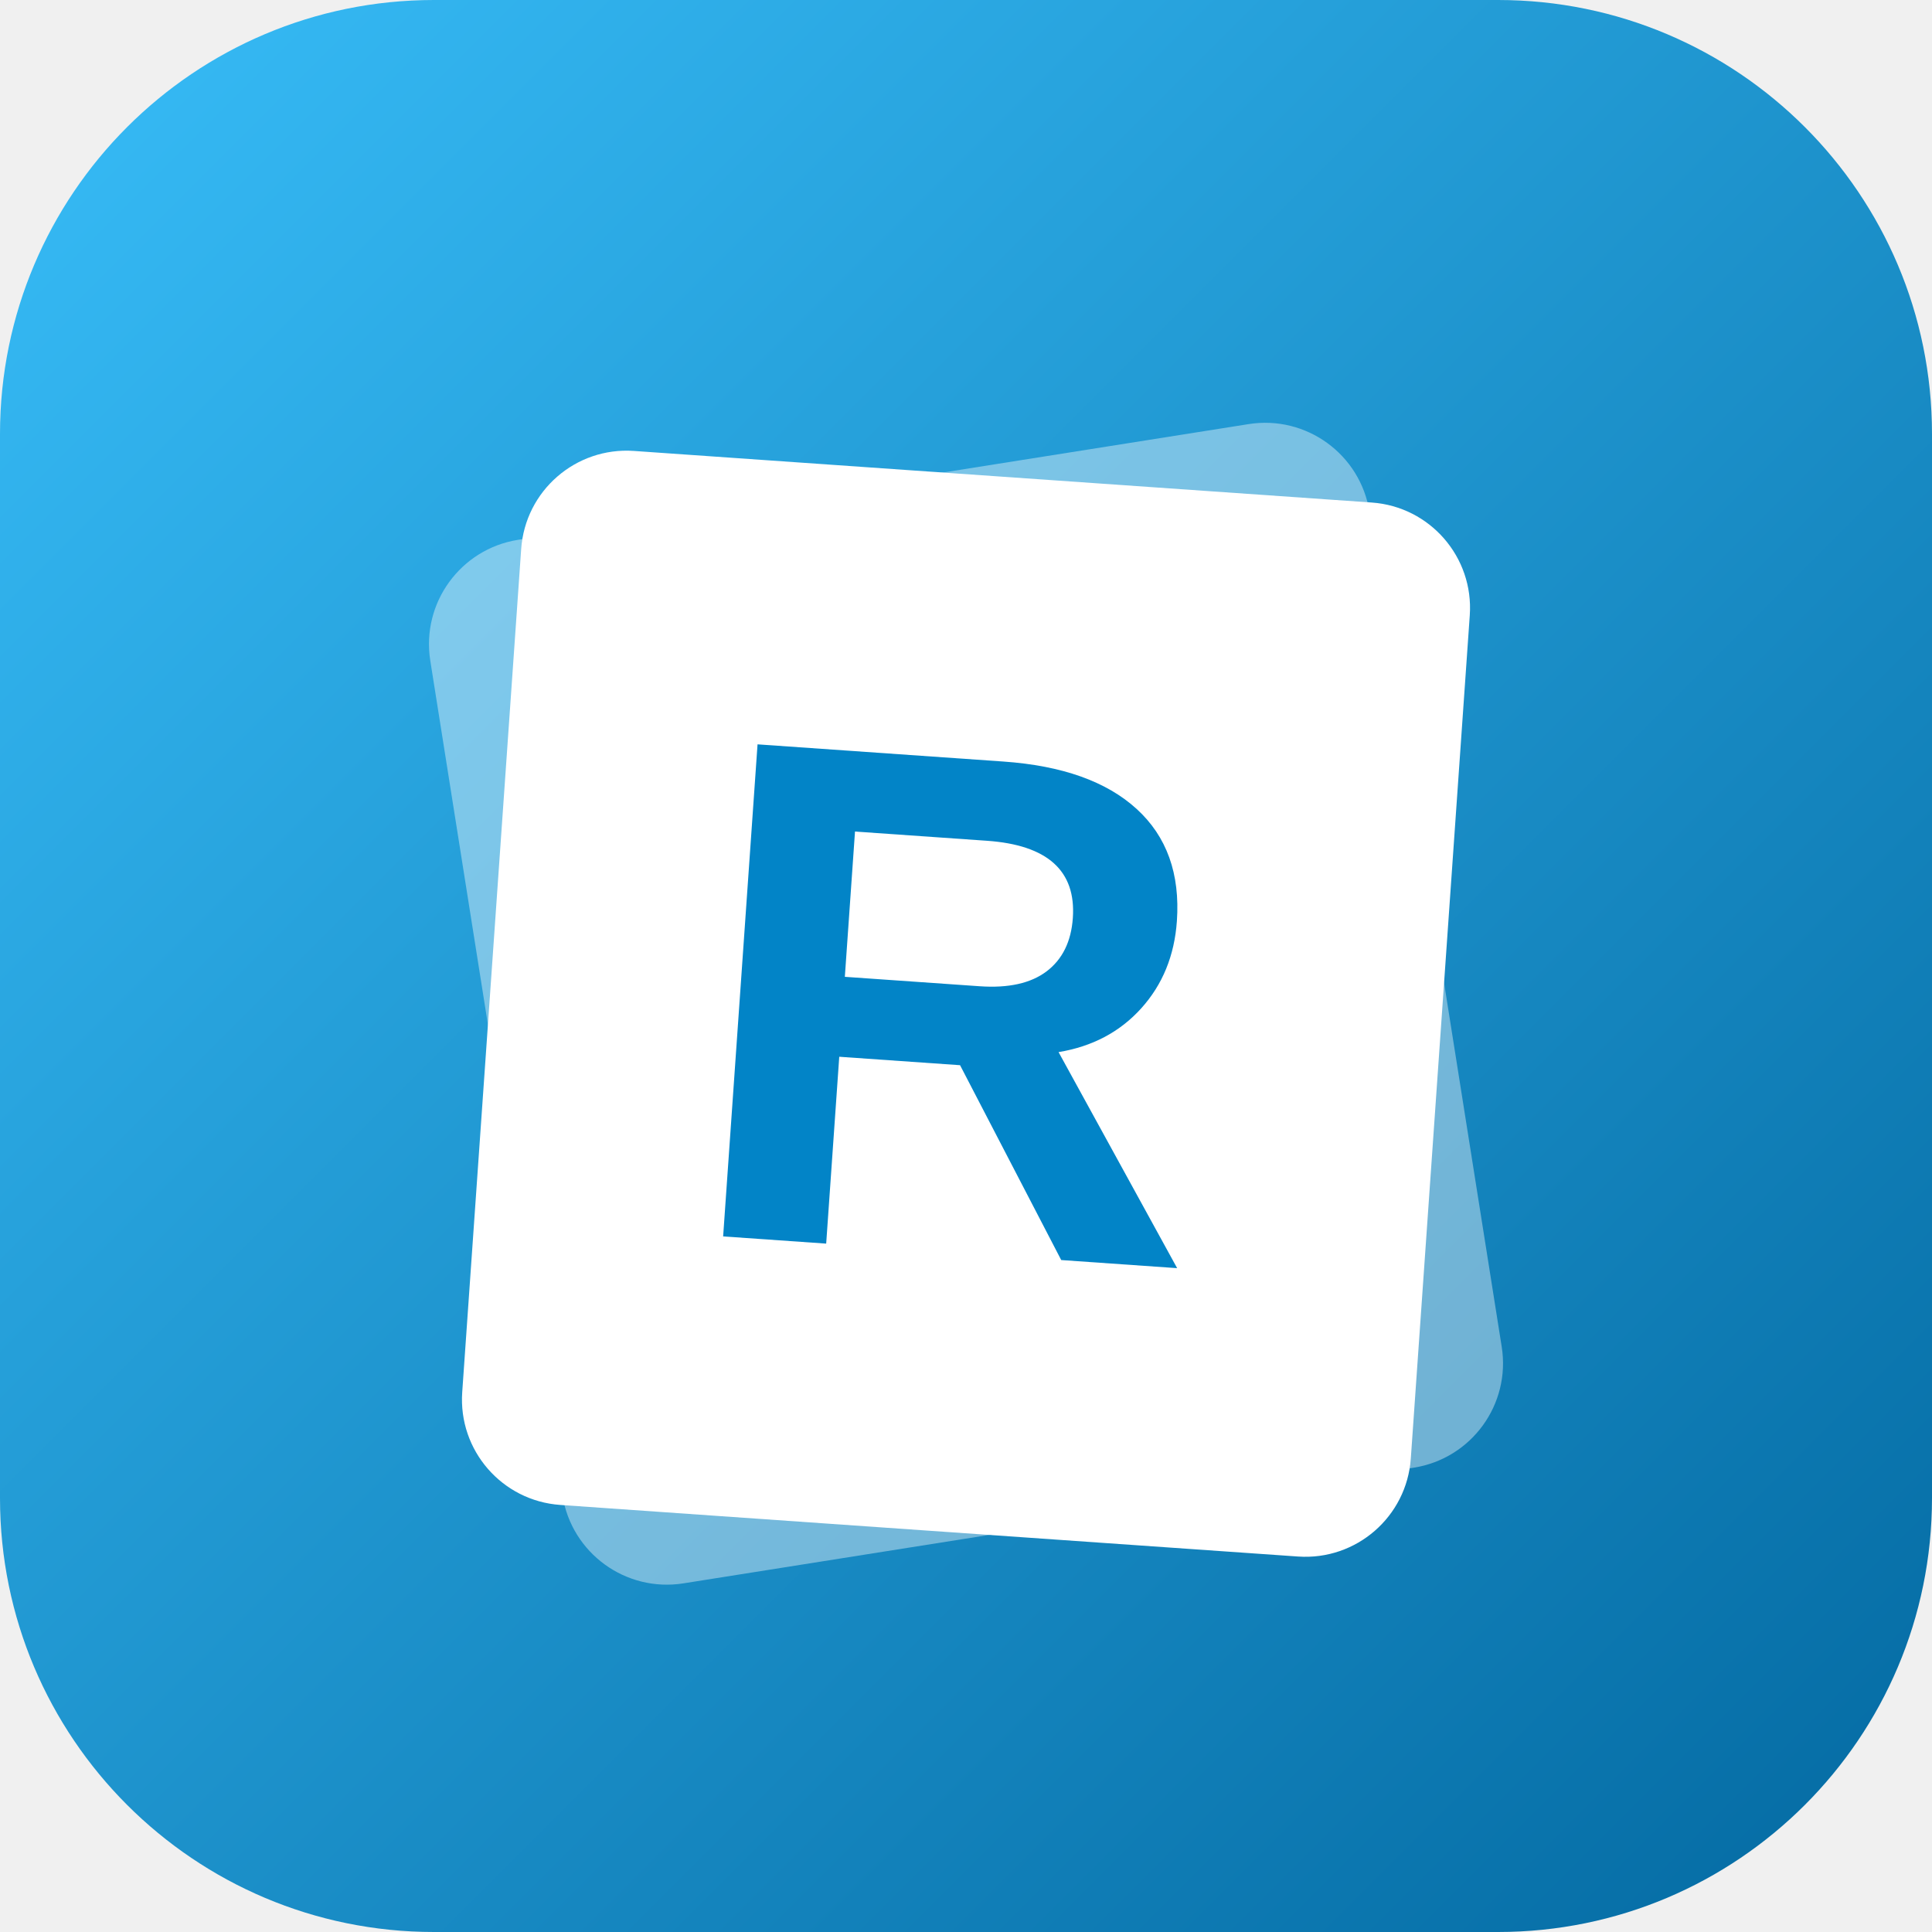
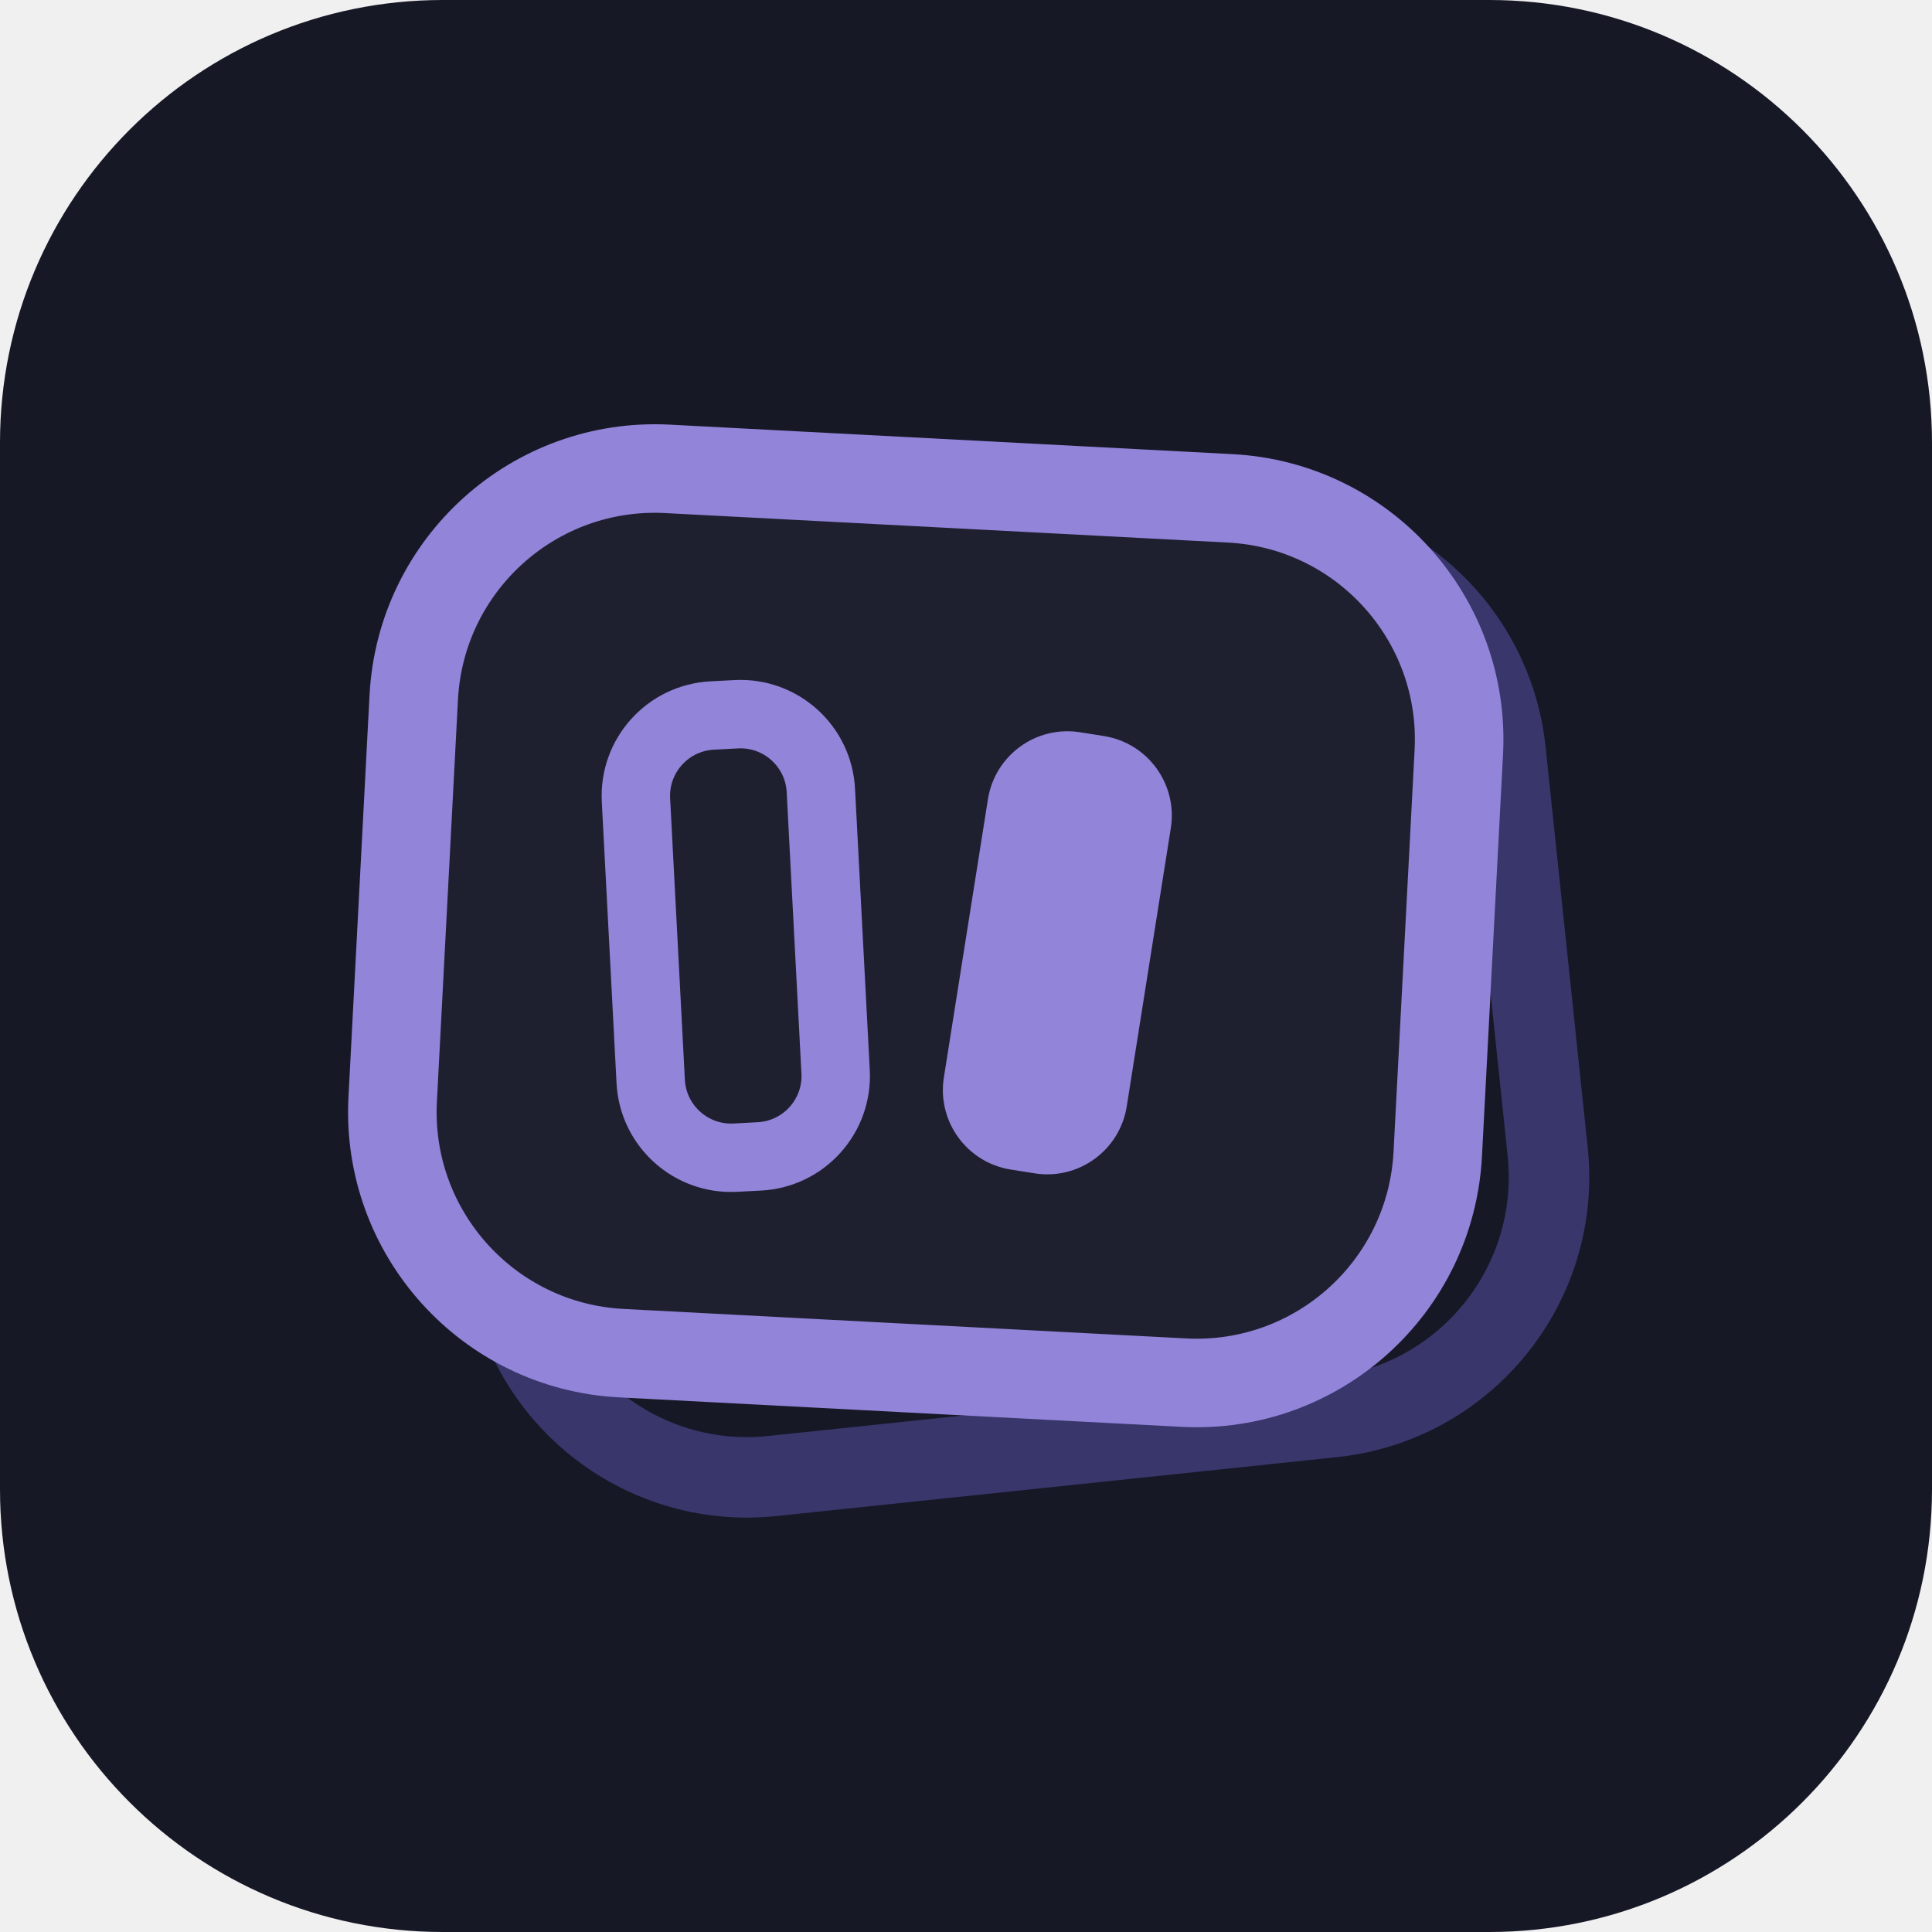
- <svg xmlns="http://www.w3.org/2000/svg" width="512" height="512" viewBox="0 0 512 512">
-   <defs>
-     <linearGradient id="bg" x1="0" y1="0" x2="1" y2="1">
-       <stop offset="0" stop-color="#38bdf8" />
-       <stop offset="1" stop-color="#0369a1" />
-     </linearGradient>
-   </defs>
-   <rect width="512" height="512" rx="115" fill="url(#bg)" />
-   <g transform="translate(256 256) scale(1) translate(-256 -256)">
-     <rect x="130" y="126" width="252" height="280" rx="28" fill="#ffffff" opacity="0.4" transform="rotate(-9 256 266)" />
-     <rect x="130" y="126" width="252" height="280" rx="28" fill="#ffffff" transform="rotate(4 256 266)" />
-     <text x="252" y="332" transform="rotate(4 256 266)" font-family="Arial, Helvetica, sans-serif" font-size="190" font-weight="700" fill="#0284c7" text-anchor="middle">R</text>
+ <svg xmlns="http://www.w3.org/2000/svg" width="512" height="512" viewBox="0 0 48 48" role="img" aria-label="Recall">
+   <rect width="48" height="48" rx="11" fill="#161826" />
+   <rect x="12" y="14" width="26" height="22" rx="6" fill="none" stroke="#38366b" stroke-width="2" transform="rotate(-6 25 25)" />
+   <rect x="10" y="12" width="26" height="22" rx="6" fill="#1e2030" stroke="#9184d9" stroke-width="2.2" transform="rotate(3 23 23)" />
+   <g transform="rotate(3 23 23)">
+     <rect x="16" y="18" width="4.6" height="11" rx="2" fill="none" stroke="#9184d9" stroke-width="1.7" transform="rotate(-6 18.3 23.5)" />
+     <rect x="24" y="18" width="4.6" height="11" rx="2" fill="#9184d9" transform="rotate(6 26.3 23.5)" />
  </g>
</svg>
